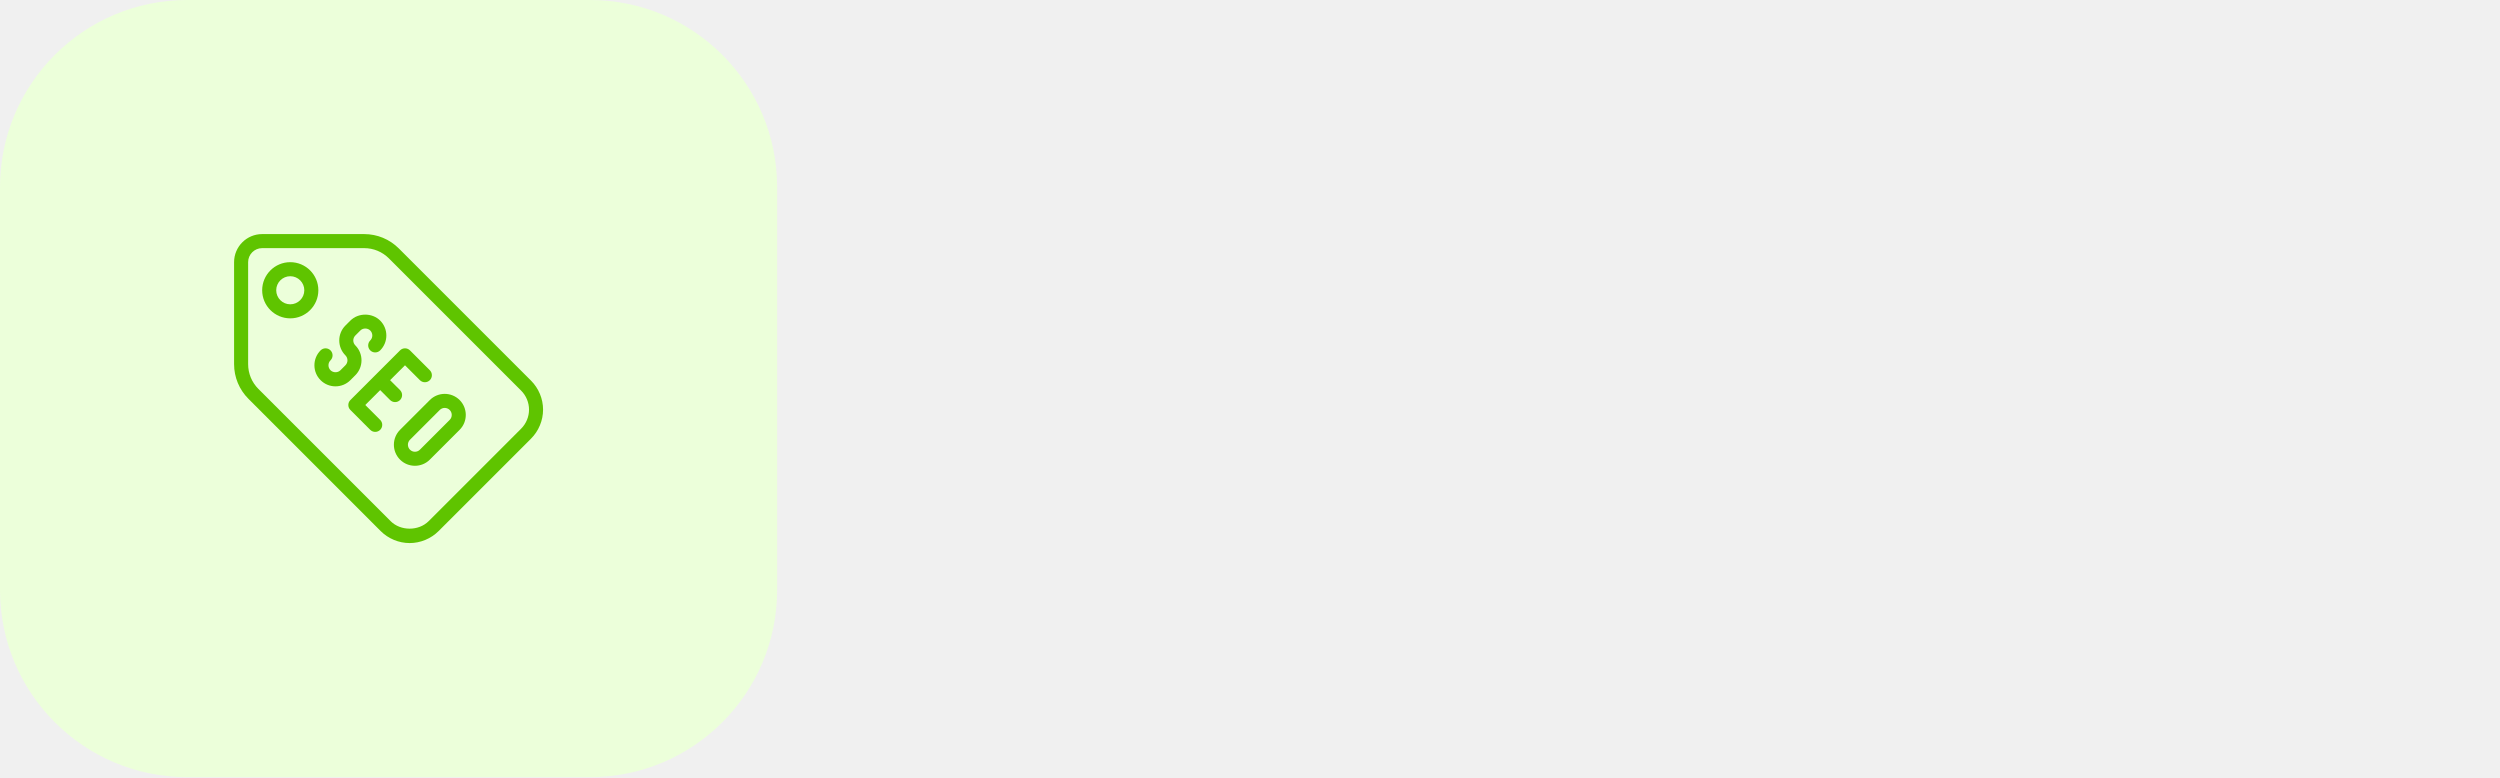
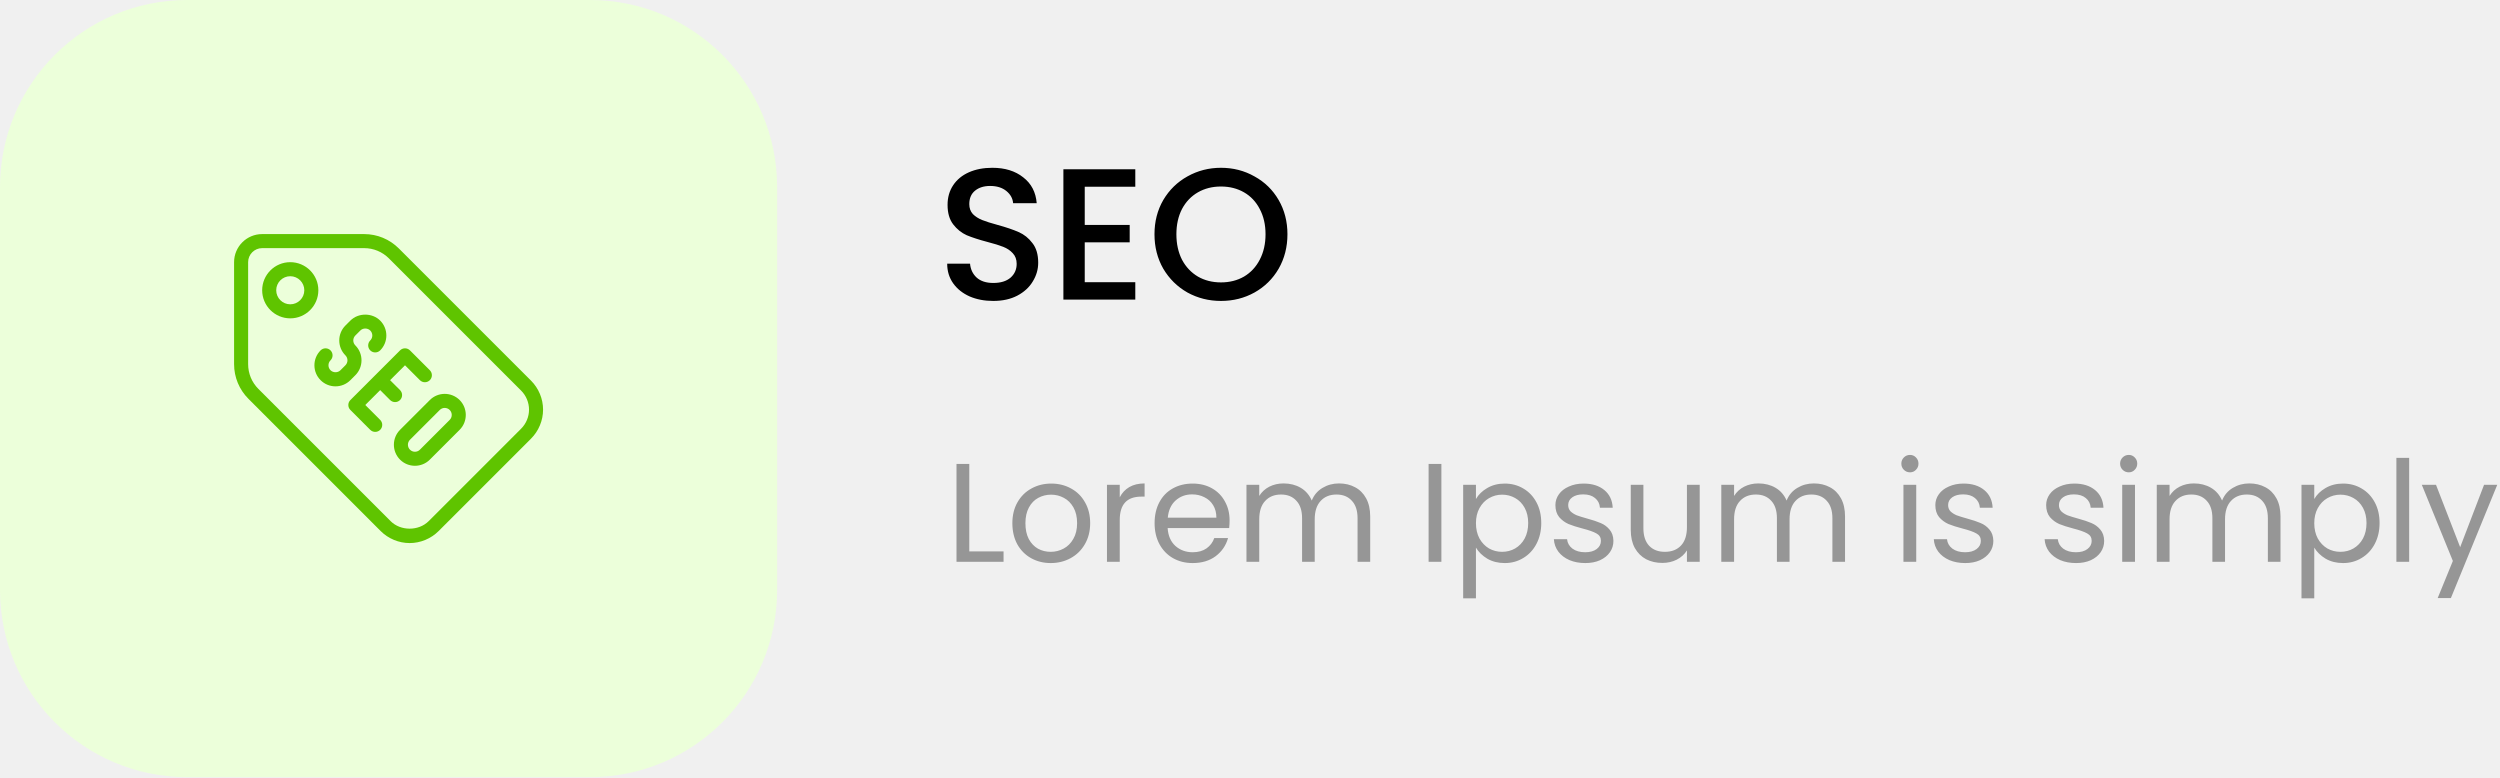
<svg xmlns="http://www.w3.org/2000/svg" width="267" height="83" viewBox="0 0 267 83" fill="none">
  <rect width="83" height="83" rx="20" fill="#ECFFDA" />
+   <path d="M106.08 32.14C105.147 32.14 104.307 31.98 103.56 31.66C102.813 31.327 102.227 30.86 101.8 30.26C101.373 29.66 101.16 28.96 101.16 28.16H103.6C103.653 28.76 103.887 29.253 104.3 29.64C104.727 30.027 105.32 30.22 106.08 30.22C106.867 30.22 107.48 30.033 107.92 29.66C108.36 29.273 108.58 28.78 108.58 28.18C108.58 27.713 108.44 27.333 108.16 27.04C107.893 26.747 107.553 26.52 107.14 26.36C106.74 26.2 106.18 26.027 105.46 25.84C104.553 25.6 103.813 25.36 103.24 25.12C102.68 24.867 102.2 24.48 101.8 23.96C101.4 23.44 101.2 22.747 101.2 21.88C101.2 21.08 101.4 20.38 101.8 19.78C102.2 19.18 102.76 18.72 103.48 18.4C104.2 18.08 105.033 17.92 105.98 17.92C107.327 17.92 108.427 18.26 109.28 18.94C110.147 19.607 110.627 20.527 110.72 21.7H108.2C108.16 21.193 107.92 20.76 107.48 20.4C107.04 20.04 106.46 19.86 105.74 19.86C105.087 19.86 104.553 20.027 104.14 20.36C103.727 20.693 103.52 21.173 103.52 21.8C103.52 22.227 103.647 22.58 103.9 22.86C104.167 23.127 104.5 23.34 104.9 23.5C105.3 23.66 105.847 23.833 106.54 24.02C107.46 24.273 108.207 24.527 108.78 24.78C109.367 25.033 109.86 25.427 110.26 25.96C110.673 26.48 110.88 27.18 110.88 28.06C110.88 28.767 110.687 29.433 110.3 30.06C109.927 30.687 109.373 31.193 108.64 31.58C107.92 31.953 107.067 32.14 106.08 32.14ZM115.85 19.94V24.02H120.65V25.88H115.85V30.14H121.25V32H113.57V18.08H121.25V19.94H115.85ZM130.399 32.14C129.105 32.14 127.912 31.84 126.819 31.24C125.739 30.627 124.879 29.78 124.239 28.7C123.612 27.607 123.299 26.38 123.299 25.02C123.299 23.66 123.612 22.44 124.239 21.36C124.879 20.28 125.739 19.44 126.819 18.84C127.912 18.227 129.105 17.92 130.399 17.92C131.705 17.92 132.899 18.227 133.979 18.84C135.072 19.44 135.932 20.28 136.559 21.36C137.185 22.44 137.499 23.66 137.499 25.02C137.499 26.38 137.185 27.607 136.559 28.7C135.932 29.78 135.072 30.627 133.979 31.24C132.899 31.84 131.705 32.14 130.399 32.14ZM130.399 30.16C131.319 30.16 132.139 29.953 132.859 29.54C133.579 29.113 134.139 28.513 134.539 27.74C134.952 26.953 135.159 26.047 135.159 25.02C135.159 23.993 134.952 23.093 134.539 22.32C134.139 21.547 133.579 20.953 132.859 20.54C132.139 20.127 131.319 19.92 130.399 19.92C129.479 19.92 128.659 20.127 127.939 20.54C127.219 20.953 126.652 21.547 126.239 22.32C125.839 23.093 125.639 23.993 125.639 25.02C125.639 26.047 125.839 26.953 126.239 27.74C126.652 28.513 127.219 29.113 127.939 29.54C128.659 29.953 129.479 30.16 130.399 30.16Z" fill="black" />
+   <path d="M103.52 58.89H107.18V60H102.155V49.545H103.52V58.89ZM112.215 60.135C111.445 60.135 110.745 59.96 110.115 59.61C109.495 59.26 109.005 58.765 108.645 58.125C108.295 57.475 108.12 56.725 108.12 55.875C108.12 55.035 108.3 54.295 108.66 53.655C109.03 53.005 109.53 52.51 110.16 52.17C110.79 51.82 111.495 51.645 112.275 51.645C113.055 51.645 113.76 51.82 114.39 52.17C115.02 52.51 115.515 53 115.875 53.64C116.245 54.28 116.43 55.025 116.43 55.875C116.43 56.725 116.24 57.475 115.86 58.125C115.49 58.765 114.985 59.26 114.345 59.61C113.705 59.96 112.995 60.135 112.215 60.135ZM112.215 58.935C112.705 58.935 113.165 58.82 113.595 58.59C114.025 58.36 114.37 58.015 114.63 57.555C114.9 57.095 115.035 56.535 115.035 55.875C115.035 55.215 114.905 54.655 114.645 54.195C114.385 53.735 114.045 53.395 113.625 53.175C113.205 52.945 112.75 52.83 112.26 52.83C111.76 52.83 111.3 52.945 110.88 53.175C110.47 53.395 110.14 53.735 109.89 54.195C109.64 54.655 109.515 55.215 109.515 55.875C109.515 56.545 109.635 57.11 109.875 57.57C110.125 58.03 110.455 58.375 110.865 58.605C111.275 58.825 111.725 58.935 112.215 58.935ZM119.589 53.115C119.829 52.645 120.169 52.28 120.609 52.02C121.059 51.76 121.604 51.63 122.244 51.63V53.04H121.884C120.354 53.04 119.589 53.87 119.589 55.53V60H118.224V51.78H119.589V53.115ZM131.32 55.575C131.32 55.835 131.305 56.11 131.275 56.4H124.705C124.755 57.21 125.03 57.845 125.53 58.305C126.04 58.755 126.655 58.98 127.375 58.98C127.965 58.98 128.455 58.845 128.845 58.575C129.245 58.295 129.525 57.925 129.685 57.465H131.155C130.935 58.255 130.495 58.9 129.835 59.4C129.175 59.89 128.355 60.135 127.375 60.135C126.595 60.135 125.895 59.96 125.275 59.61C124.665 59.26 124.185 58.765 123.835 58.125C123.485 57.475 123.31 56.725 123.31 55.875C123.31 55.025 123.48 54.28 123.82 53.64C124.16 53 124.635 52.51 125.245 52.17C125.865 51.82 126.575 51.645 127.375 51.645C128.155 51.645 128.845 51.815 129.445 52.155C130.045 52.495 130.505 52.965 130.825 53.565C131.155 54.155 131.32 54.825 131.32 55.575ZM129.91 55.29C129.91 54.77 129.795 54.325 129.565 53.955C129.335 53.575 129.02 53.29 128.62 53.1C128.23 52.9 127.795 52.8 127.315 52.8C126.625 52.8 126.035 53.02 125.545 53.46C125.065 53.9 124.79 54.51 124.72 55.29H129.91ZM143.007 51.63C143.647 51.63 144.217 51.765 144.717 52.035C145.217 52.295 145.612 52.69 145.902 53.22C146.192 53.75 146.337 54.395 146.337 55.155V60H144.987V55.35C144.987 54.53 144.782 53.905 144.372 53.475C143.972 53.035 143.427 52.815 142.737 52.815C142.027 52.815 141.462 53.045 141.042 53.505C140.622 53.955 140.412 54.61 140.412 55.47V60H139.062V55.35C139.062 54.53 138.857 53.905 138.447 53.475C138.047 53.035 137.502 52.815 136.812 52.815C136.102 52.815 135.537 53.045 135.117 53.505C134.697 53.955 134.487 54.61 134.487 55.47V60H133.122V51.78H134.487V52.965C134.757 52.535 135.117 52.205 135.567 51.975C136.027 51.745 136.532 51.63 137.082 51.63C137.772 51.63 138.382 51.785 138.912 52.095C139.442 52.405 139.837 52.86 140.097 53.46C140.327 52.88 140.707 52.43 141.237 52.11C141.767 51.79 142.357 51.63 143.007 51.63ZM153.94 49.545V60H152.575V49.545H153.94ZM157.631 53.295C157.901 52.825 158.301 52.435 158.831 52.125C159.371 51.805 159.996 51.645 160.706 51.645C161.436 51.645 162.096 51.82 162.686 52.17C163.286 52.52 163.756 53.015 164.096 53.655C164.436 54.285 164.606 55.02 164.606 55.86C164.606 56.69 164.436 57.43 164.096 58.08C163.756 58.73 163.286 59.235 162.686 59.595C162.096 59.955 161.436 60.135 160.706 60.135C160.006 60.135 159.386 59.98 158.846 59.67C158.316 59.35 157.911 58.955 157.631 58.485V63.9H156.266V51.78H157.631V53.295ZM163.211 55.86C163.211 55.24 163.086 54.7 162.836 54.24C162.586 53.78 162.246 53.43 161.816 53.19C161.396 52.95 160.931 52.83 160.421 52.83C159.921 52.83 159.456 52.955 159.026 53.205C158.606 53.445 158.266 53.8 158.006 54.27C157.756 54.73 157.631 55.265 157.631 55.875C157.631 56.495 157.756 57.04 158.006 57.51C158.266 57.97 158.606 58.325 159.026 58.575C159.456 58.815 159.921 58.935 160.421 58.935C160.931 58.935 161.396 58.815 161.816 58.575C162.246 58.325 162.586 57.97 162.836 57.51C163.086 57.04 163.211 56.49 163.211 55.86ZM169.313 60.135C168.683 60.135 168.118 60.03 167.618 59.82C167.118 59.6 166.723 59.3 166.433 58.92C166.143 58.53 165.983 58.085 165.953 57.585H167.363C167.403 57.995 167.593 58.33 167.933 58.59C168.283 58.85 168.738 58.98 169.298 58.98C169.818 58.98 170.228 58.865 170.528 58.635C170.828 58.405 170.978 58.115 170.978 57.765C170.978 57.405 170.818 57.14 170.498 56.97C170.178 56.79 169.683 56.615 169.013 56.445C168.403 56.285 167.903 56.125 167.513 55.965C167.133 55.795 166.803 55.55 166.523 55.23C166.253 54.9 166.118 54.47 166.118 53.94C166.118 53.52 166.243 53.135 166.493 52.785C166.743 52.435 167.098 52.16 167.558 51.96C168.018 51.75 168.543 51.645 169.133 51.645C170.043 51.645 170.778 51.875 171.338 52.335C171.898 52.795 172.198 53.425 172.238 54.225H170.873C170.843 53.795 170.668 53.45 170.348 53.19C170.038 52.93 169.618 52.8 169.088 52.8C168.598 52.8 168.208 52.905 167.918 53.115C167.628 53.325 167.483 53.6 167.483 53.94C167.483 54.21 167.568 54.435 167.738 54.615C167.918 54.785 168.138 54.925 168.398 55.035C168.668 55.135 169.038 55.25 169.508 55.38C170.098 55.54 170.578 55.7 170.948 55.86C171.318 56.01 171.633 56.24 171.893 56.55C172.163 56.86 172.303 57.265 172.313 57.765C172.313 58.215 172.188 58.62 171.938 58.98C171.688 59.34 171.333 59.625 170.873 59.835C170.423 60.035 169.903 60.135 169.313 60.135ZM181.53 51.78V60H180.165V58.785C179.905 59.205 179.54 59.535 179.07 59.775C178.61 60.005 178.1 60.12 177.54 60.12C176.9 60.12 176.325 59.99 175.815 59.73C175.305 59.46 174.9 59.06 174.6 58.53C174.31 58 174.165 57.355 174.165 56.595V51.78H175.515V56.415C175.515 57.225 175.72 57.85 176.13 58.29C176.54 58.72 177.1 58.935 177.81 58.935C178.54 58.935 179.115 58.71 179.535 58.26C179.955 57.81 180.165 57.155 180.165 56.295V51.78H181.53ZM193.72 51.63C194.36 51.63 194.93 51.765 195.43 52.035C195.93 52.295 196.325 52.69 196.615 53.22C196.905 53.75 197.05 54.395 197.05 55.155V60H195.7V55.35C195.7 54.53 195.495 53.905 195.085 53.475C194.685 53.035 194.14 52.815 193.45 52.815C192.74 52.815 192.175 53.045 191.755 53.505C191.335 53.955 191.125 54.61 191.125 55.47V60H189.775V55.35C189.775 54.53 189.57 53.905 189.16 53.475C188.76 53.035 188.215 52.815 187.525 52.815C186.815 52.815 186.25 53.045 185.83 53.505C185.41 53.955 185.2 54.61 185.2 55.47V60H183.835V51.78H185.2V52.965C185.47 52.535 185.83 52.205 186.28 51.975C186.74 51.745 187.245 51.63 187.795 51.63C188.485 51.63 189.095 51.785 189.625 52.095C190.155 52.405 190.55 52.86 190.81 53.46C191.04 52.88 191.42 52.43 191.95 52.11C192.48 51.79 193.07 51.63 193.72 51.63ZM203.993 50.445C203.733 50.445 203.513 50.355 203.333 50.175C203.153 49.995 203.063 49.775 203.063 49.515C203.063 49.255 203.153 49.035 203.333 48.855C203.513 48.675 203.733 48.585 203.993 48.585C204.243 48.585 204.453 48.675 204.623 48.855C204.803 49.035 204.893 49.255 204.893 49.515C204.893 49.775 204.803 49.995 204.623 50.175C204.453 50.355 204.243 50.445 203.993 50.445ZM204.653 51.78V60H203.288V51.78H204.653ZM209.889 60.135C209.259 60.135 208.694 60.03 208.194 59.82C207.694 59.6 207.299 59.3 207.009 58.92C206.719 58.53 206.559 58.085 206.529 57.585H207.939C207.979 57.995 208.169 58.33 208.509 58.59C208.859 58.85 209.314 58.98 209.874 58.98C210.394 58.98 210.804 58.865 211.104 58.635C211.404 58.405 211.554 58.115 211.554 57.765C211.554 57.405 211.394 57.14 211.074 56.97C210.754 56.79 210.259 56.615 209.589 56.445C208.979 56.285 208.479 56.125 208.089 55.965C207.709 55.795 207.379 55.55 207.099 55.23C206.829 54.9 206.694 54.47 206.694 53.94C206.694 53.52 206.819 53.135 207.069 52.785C207.319 52.435 207.674 52.16 208.134 51.96C208.594 51.75 209.119 51.645 209.709 51.645C210.619 51.645 211.354 51.875 211.914 52.335C212.474 52.795 212.774 53.425 212.814 54.225H211.449C211.419 53.795 211.244 53.45 210.924 53.19C210.614 52.93 210.194 52.8 209.664 52.8C209.174 52.8 208.784 52.905 208.494 53.115C208.204 53.325 208.059 53.6 208.059 53.94C208.059 54.21 208.144 54.435 208.314 54.615C208.494 54.785 208.714 54.925 208.974 55.035C209.244 55.135 209.614 55.25 210.084 55.38C210.674 55.54 211.154 55.7 211.524 55.86C211.894 56.01 212.209 56.24 212.469 56.55C212.739 56.86 212.879 57.265 212.889 57.765C212.889 58.215 212.764 58.62 212.514 58.98C212.264 59.34 211.909 59.625 211.449 59.835C210.999 60.035 210.479 60.135 209.889 60.135ZM221.725 60.135C221.095 60.135 220.53 60.03 220.03 59.82C219.53 59.6 219.135 59.3 218.845 58.92C218.555 58.53 218.395 58.085 218.365 57.585H219.775C219.815 57.995 220.005 58.33 220.345 58.59C220.695 58.85 221.15 58.98 221.71 58.98C222.23 58.98 222.64 58.865 222.94 58.635C223.24 58.405 223.39 58.115 223.39 57.765C223.39 57.405 223.23 57.14 222.91 56.97C222.59 56.79 222.095 56.615 221.425 56.445C220.815 56.285 220.315 56.125 219.925 55.965C219.545 55.795 219.215 55.55 218.935 55.23C218.665 54.9 218.53 54.47 218.53 53.94C218.53 53.52 218.655 53.135 218.905 52.785C219.155 52.435 219.51 52.16 219.97 51.96C220.43 51.75 220.955 51.645 221.545 51.645C222.455 51.645 223.19 51.875 223.75 52.335C224.31 52.795 224.61 53.425 224.65 54.225H223.285C223.255 53.795 223.08 53.45 222.76 53.19C222.45 52.93 222.03 52.8 221.5 52.8C221.01 52.8 220.62 52.905 220.33 53.115C220.04 53.325 219.895 53.6 219.895 53.94C219.895 54.21 219.98 54.435 220.15 54.615C220.33 54.785 220.55 54.925 220.81 55.035C221.08 55.135 221.45 55.25 221.92 55.38C222.51 55.54 222.99 55.7 223.36 55.86C223.73 56.01 224.045 56.24 224.305 56.55C224.575 56.86 224.715 57.265 224.725 57.765C224.725 58.215 224.6 58.62 224.35 58.98C224.1 59.34 223.745 59.625 223.285 59.835C222.835 60.035 222.315 60.135 221.725 60.135ZM227.357 50.445C227.097 50.445 226.877 50.355 226.697 50.175C226.517 49.995 226.427 49.775 226.427 49.515C226.427 49.255 226.517 49.035 226.697 48.855C226.877 48.675 227.097 48.585 227.357 48.585C227.607 48.585 227.817 48.675 227.987 48.855C228.167 49.035 228.257 49.255 228.257 49.515C228.257 49.775 228.167 49.995 227.987 50.175C227.817 50.355 227.607 50.445 227.357 50.445ZM228.017 51.78V60H226.652V51.78H228.017ZM240.228 51.63C240.868 51.63 241.438 51.765 241.938 52.035C242.438 52.295 242.833 52.69 243.123 53.22C243.413 53.75 243.558 54.395 243.558 55.155V60H242.208V55.35C242.208 54.53 242.003 53.905 241.593 53.475C241.193 53.035 240.648 52.815 239.958 52.815C239.248 52.815 238.683 53.045 238.263 53.505C237.843 53.955 237.633 54.61 237.633 55.47V60H236.283V55.35C236.283 54.53 236.078 53.905 235.668 53.475C235.268 53.035 234.723 52.815 234.033 52.815C233.323 52.815 232.758 53.045 232.338 53.505C231.918 53.955 231.708 54.61 231.708 55.47V60H230.343V51.78H231.708V52.965C231.978 52.535 232.338 52.205 232.788 51.975C233.248 51.745 233.753 51.63 234.303 51.63C234.993 51.63 235.603 51.785 236.133 52.095C236.663 52.405 237.058 52.86 237.318 53.46C237.548 52.88 237.928 52.43 238.458 52.11C238.988 51.79 239.578 51.63 240.228 51.63ZM247.163 53.295C247.433 52.825 247.833 52.435 248.363 52.125C248.903 51.805 249.528 51.645 250.238 51.645C250.968 51.645 251.628 51.82 252.218 52.17C252.818 52.52 253.288 53.015 253.628 53.655C253.968 54.285 254.138 55.02 254.138 55.86C254.138 56.69 253.968 57.43 253.628 58.08C253.288 58.73 252.818 59.235 252.218 59.595C251.628 59.955 250.968 60.135 250.238 60.135C249.538 60.135 248.918 59.98 248.378 59.67C247.848 59.35 247.443 58.955 247.163 58.485V63.9H245.798V51.78H247.163V53.295ZM252.743 55.86C252.743 55.24 252.618 54.7 252.368 54.24C252.118 53.78 251.778 53.43 251.348 53.19C250.928 52.95 250.463 52.83 249.953 52.83C249.453 52.83 248.988 52.955 248.558 53.205C248.138 53.445 247.798 53.8 247.538 54.27C247.288 54.73 247.163 55.265 247.163 55.875C247.163 56.495 247.288 57.04 247.538 57.51C247.798 57.97 248.138 58.325 248.558 58.575C248.988 58.815 249.453 58.935 249.953 58.935C250.463 58.935 250.928 58.815 251.348 58.575C251.778 58.325 252.118 57.97 252.368 57.51C252.618 57.04 252.743 56.49 252.743 55.86ZM257.299 48.9V60H255.934V48.9H257.299ZM266.706 51.78L261.756 63.87H260.346L261.966 59.91L258.651 51.78H260.166L262.746 58.44L265.296 51.78H266.706Z" fill="#969696" />
  <g clip-path="url(#clip0_2_1063)">
    <path d="M56.72 40.659L42.599 26.538C41.607 25.546 40.288 25 38.886 25H28C26.345 25 25 26.345 25 28V38.886C25 40.289 25.546 41.607 26.538 42.599L40.659 56.72C41.473 57.533 42.599 58 43.75 58C44.901 58 46.027 57.533 46.841 56.72L56.72 46.841C57.533 46.027 58 44.901 58 43.75C58 42.599 57.533 41.473 56.72 40.659ZM55.659 45.78L45.78 55.659C44.711 56.728 42.789 56.728 41.72 55.659L27.599 41.538C26.89 40.83 26.5 39.888 26.5 38.886V28C26.5 27.173 27.173 26.5 28 26.5H38.886C39.888 26.5 40.83 26.89 41.538 27.599L55.659 41.72C56.194 42.254 56.5 42.994 56.5 43.75C56.5 44.506 56.194 45.246 55.659 45.78Z" fill="#5FC400" />
    <path d="M31 28C29.346 28 28 29.345 28 31C28 32.655 29.346 34 31 34C32.654 34 34 32.654 34 31C34 29.345 32.655 28 31 28ZM31 32.5C30.173 32.5 29.5 31.827 29.5 31C29.5 30.173 30.173 29.5 31 29.5C31.827 29.5 32.5 30.173 32.5 31C32.5 31.827 31.827 32.5 31 32.5Z" fill="#5FC400" />
    <path d="M37.951 40.072C38.828 39.195 38.828 37.768 37.951 36.89C37.658 36.598 37.658 36.122 37.951 35.83L38.483 35.299C38.763 35.016 39.257 35.016 39.542 35.299C39.684 35.441 39.762 35.63 39.762 35.83C39.762 36.03 39.684 36.218 39.542 36.359C39.249 36.652 39.249 37.127 39.542 37.42C39.835 37.714 40.31 37.713 40.603 37.421C41.028 36.996 41.262 36.431 41.262 35.83C41.262 35.229 41.028 34.664 40.603 34.239C39.753 33.389 38.269 33.391 37.421 34.238L36.889 34.769C36.014 35.647 36.014 37.074 36.89 37.951C37.182 38.244 37.182 38.719 36.89 39.012L36.359 39.542C36.077 39.827 35.584 39.825 35.299 39.542C35.158 39.4 35.08 39.212 35.08 39.012C35.08 38.811 35.157 38.623 35.299 38.483C35.592 38.19 35.592 37.715 35.3 37.421C35.007 37.128 34.532 37.129 34.239 37.421C33.814 37.845 33.58 38.411 33.58 39.012C33.58 39.613 33.814 40.178 34.239 40.603C34.664 41.028 35.229 41.262 35.83 41.262C36.431 41.262 36.996 41.028 37.42 40.603L37.951 40.072Z" fill="#5FC400" />
    <path d="M42.724 42.724C43.017 42.431 43.017 41.956 42.724 41.663L41.663 40.603L43.254 39.012L44.846 40.603C45.139 40.896 45.613 40.896 45.906 40.603C46.199 40.31 46.199 39.835 45.906 39.542L43.784 37.421C43.491 37.128 43.017 37.128 42.724 37.421L37.421 42.724C37.128 43.017 37.128 43.492 37.421 43.785L39.542 45.906C39.689 46.053 39.881 46.126 40.073 46.126C40.264 46.126 40.456 46.053 40.603 45.906C40.896 45.613 40.896 45.139 40.603 44.846L39.012 43.254L40.603 41.663L41.663 42.724C41.81 42.87 42.002 42.944 42.194 42.944C42.386 42.944 42.578 42.87 42.724 42.724Z" fill="#5FC400" />
    <path d="M45.906 42.723C45.906 42.724 45.906 42.724 45.906 42.724L42.723 45.906C41.848 46.784 41.848 48.21 42.724 49.088C43.163 49.527 43.739 49.746 44.315 49.746C44.891 49.746 45.467 49.527 45.906 49.088L49.088 45.906C49.965 45.029 49.965 43.601 49.088 42.723C48.21 41.847 46.784 41.847 45.906 42.723ZM48.027 44.846L44.846 48.027C44.553 48.32 44.077 48.321 43.785 48.027C43.493 47.735 43.493 47.259 43.784 46.967L46.967 43.785C47.258 43.492 47.736 43.493 48.027 43.785C48.319 44.077 48.319 44.553 48.027 44.846Z" fill="#5FC400" />
  </g>
  <defs>
    <clipPath id="clip0_2_1063">
      <rect width="33" height="33" fill="white" transform="translate(25 25)" />
    </clipPath>
  </defs>
</svg>
